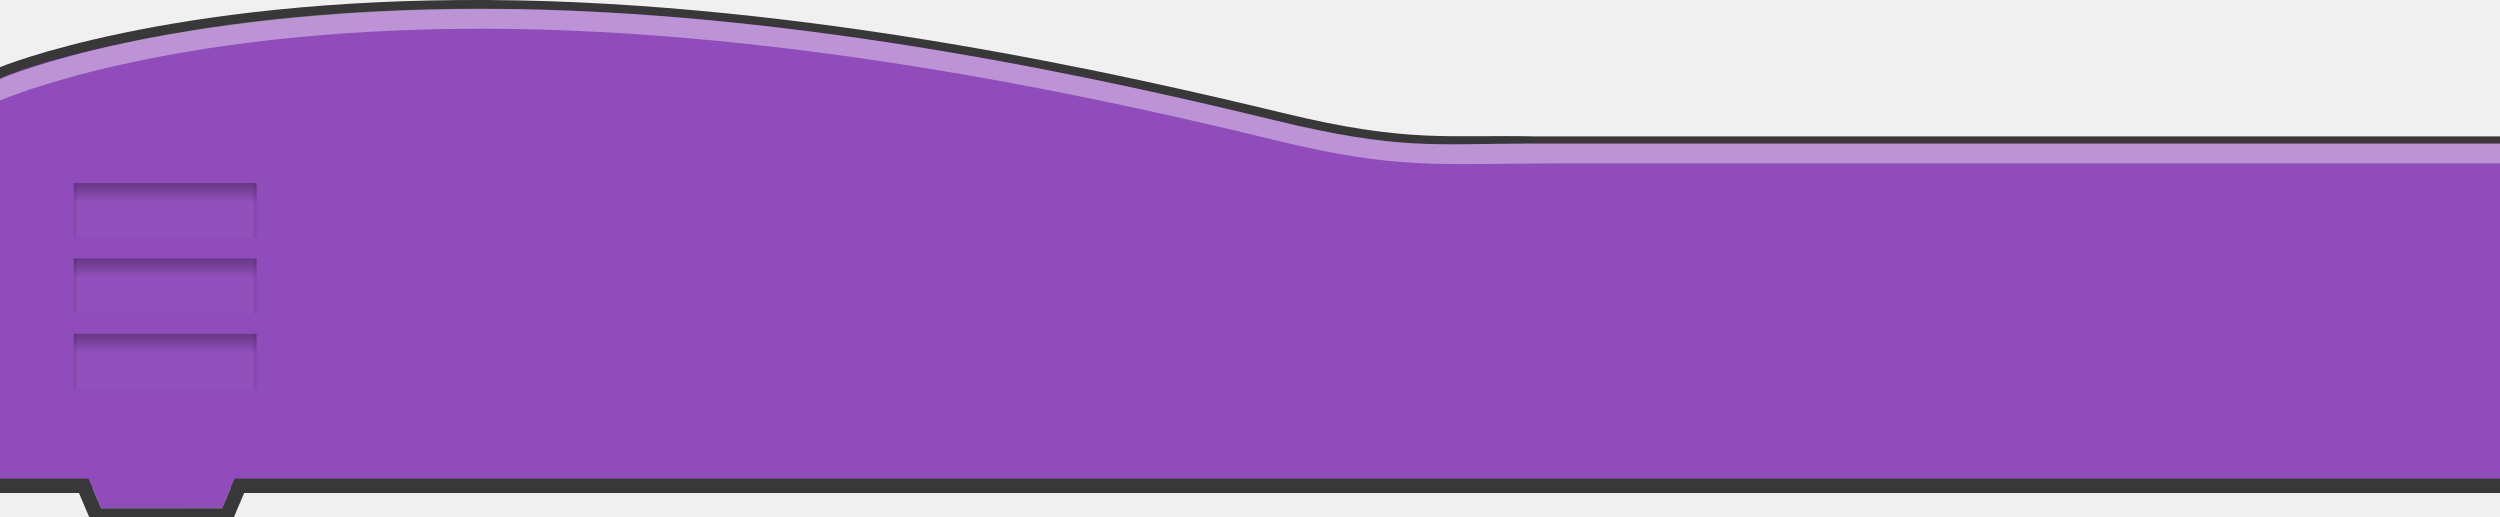
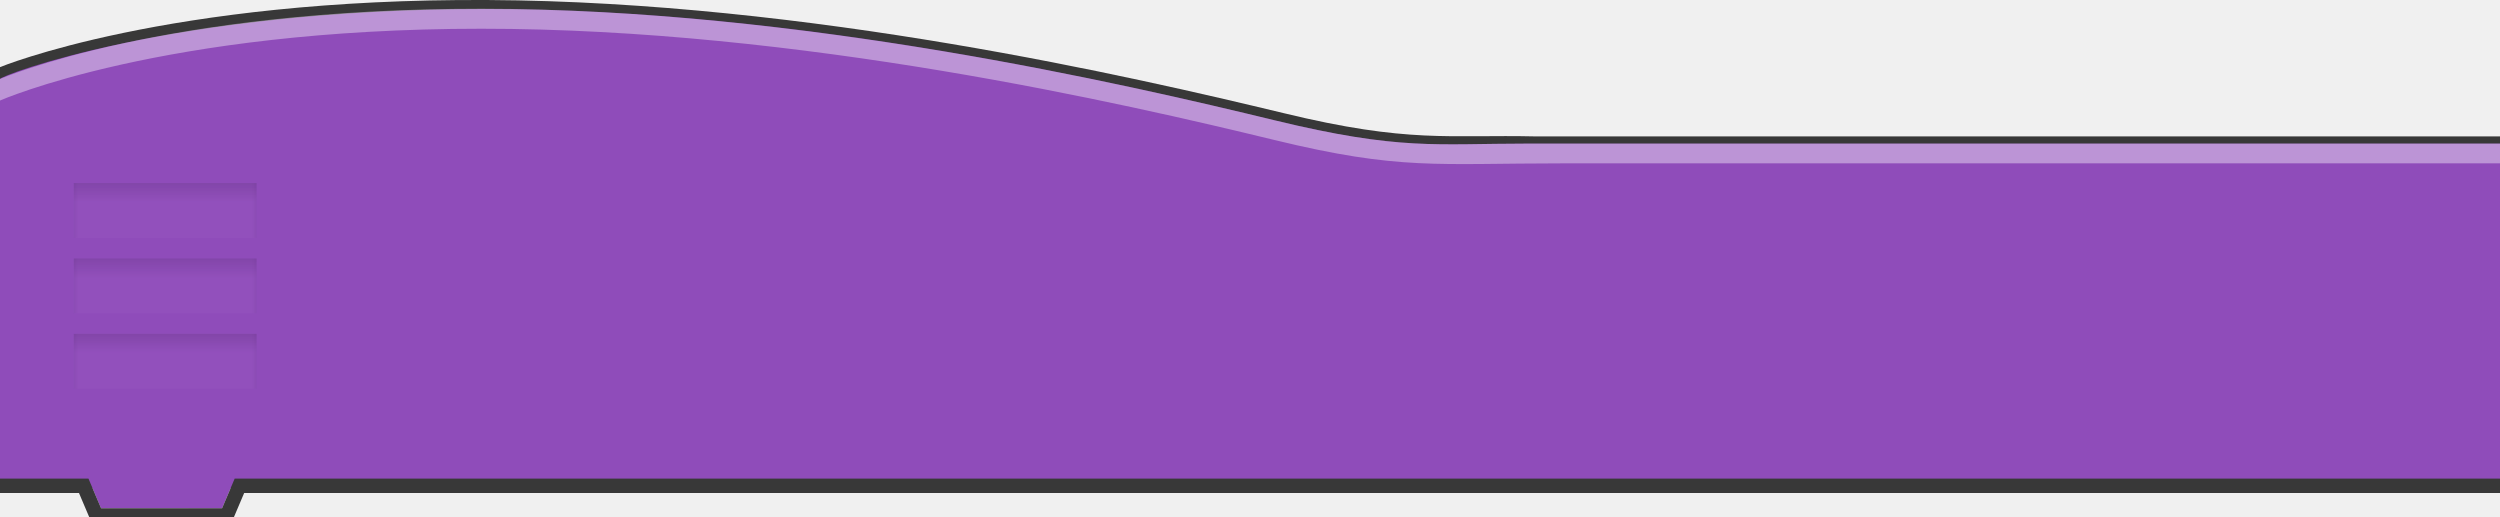
<svg xmlns="http://www.w3.org/2000/svg" viewBox="0 0 348.181 72">
  <style>
        .background {
            fill: #8f4cba;
        }

        .border {
            fill: #383838;
        }
- 
        .shade {
-             fill: #5d2d7c;
-             stop-color: #000000;
+             stop-color: #5d2d7c;
        }
    </style>
  <defs>
    <linearGradient id="grad1" x1="0%" x2="0%" y1="0%" y2="100%">
      <stop offset="0%" class="shade" stop-opacity="0.3" />
      <stop offset="35%" class="shade" stop-opacity="0" />
    </linearGradient>
    <linearGradient id="grad2" x1="0%" x2="100%" y1="0%" y2="0%">
      <stop offset="0%" class="shade" stop-opacity="0.125" />
      <stop offset="2.5%" class="shade" stop-opacity="0" />
    </linearGradient>
    <linearGradient id="grad3" x1="100%" x2="0%" y1="0%" y2="0%">
      <stop offset="0%" class="shade" stop-opacity="0.125" />
      <stop offset="2.5%" class="shade" stop-opacity="0" />
    </linearGradient>
    <g id="tabblock">
      <g>
        <rect fill-opacity="0.025" width="25.458" height="7.636" x="10.271" y="22.5" fill="#fff" />
        <rect width="25.458" height="7.636" x="10.271" y="22.5" fill="url(#grad1)" />
        <rect width="25.458" height="7.636" x="10.271" y="22.5" fill="url(#grad2)" />
        <rect width="25.458" height="7.636" x="10.271" y="22.5" fill="url(#grad3)" />
      </g>
    </g>
  </defs>
  <g viewBox="0 10 348.181 72">
    <path class="background" d="M0,20h348.181v48h-348.181z" />
  </g>
  <g viewbox="0 0 351.887 72.748">
    <path class="border" d="m 214 19 c -12.279 -0.277 -17.75 1 -35.25 -3.25 c -20.8 -5 -66 -15.5 -110.784 -15.748 S 0 9.35 0 9.35 v 14.73 L 350 24.222 l 0 -5.222 l -130 0 Z" />
    <path class="background" d="M212.75,20c-12.75,0 -17.75,1 -35.25,-3.25 -20.8,-5.051 -66,-15.5 -109.75,-15.5S0,10.562 0,11L0,24.778L349,24.778L3450,20S2110,20 220,20Z" />
    <path fill-opacity="0.4" fill="#fff" d="M 212.75 20 c -12.75 0 -17.75 1 -35.25 -3.25 c -20.8 -5.052 -66 -15.5 -110.441 -15.533 S -0.002 11 0 11 L -0.002 11.718 v 2.286 s 22.6 -10 67.039 -10.002 S 156.7 14.448 177.5 19.5 c 17.5 4.25 22.5 3.25 40.25 3.25 c 3.212 0 135.25 0 135.25 0 v -2.749 Z" stroke-opacity="0.4" />
  </g>
  <g viewbox="0 0 348 69">
    <use y="3" href="#tabblock" />
    <use y="13.5" href="#tabblock" />
    <use y="24" href="#tabblock" />
  </g>
  <g viewbox="0 0 351.887 72.748">
    <path class="background" d="M0,66.661l12.318,-0.004l1.75,4.125l16.857,0.014l1.75,-4.125l12.367,-0.004l-45.042,-0.006z" />
    <path class="border" d="M347.736,66.657l-315.056,0.001l0,0.008l-1.749,4.117l-16.858,0l-1.752,-4.126l-0.019,0.008l0,-0.007l-12.302,0l0,2l10.998,0l1.748,4.115l0.005,-0.002l0,0.012l19.502,0l0,-0.003l0.002,0.001l1.752,-4.123l317.729,-0.001l0,-2z" />
  </g>
</svg>
